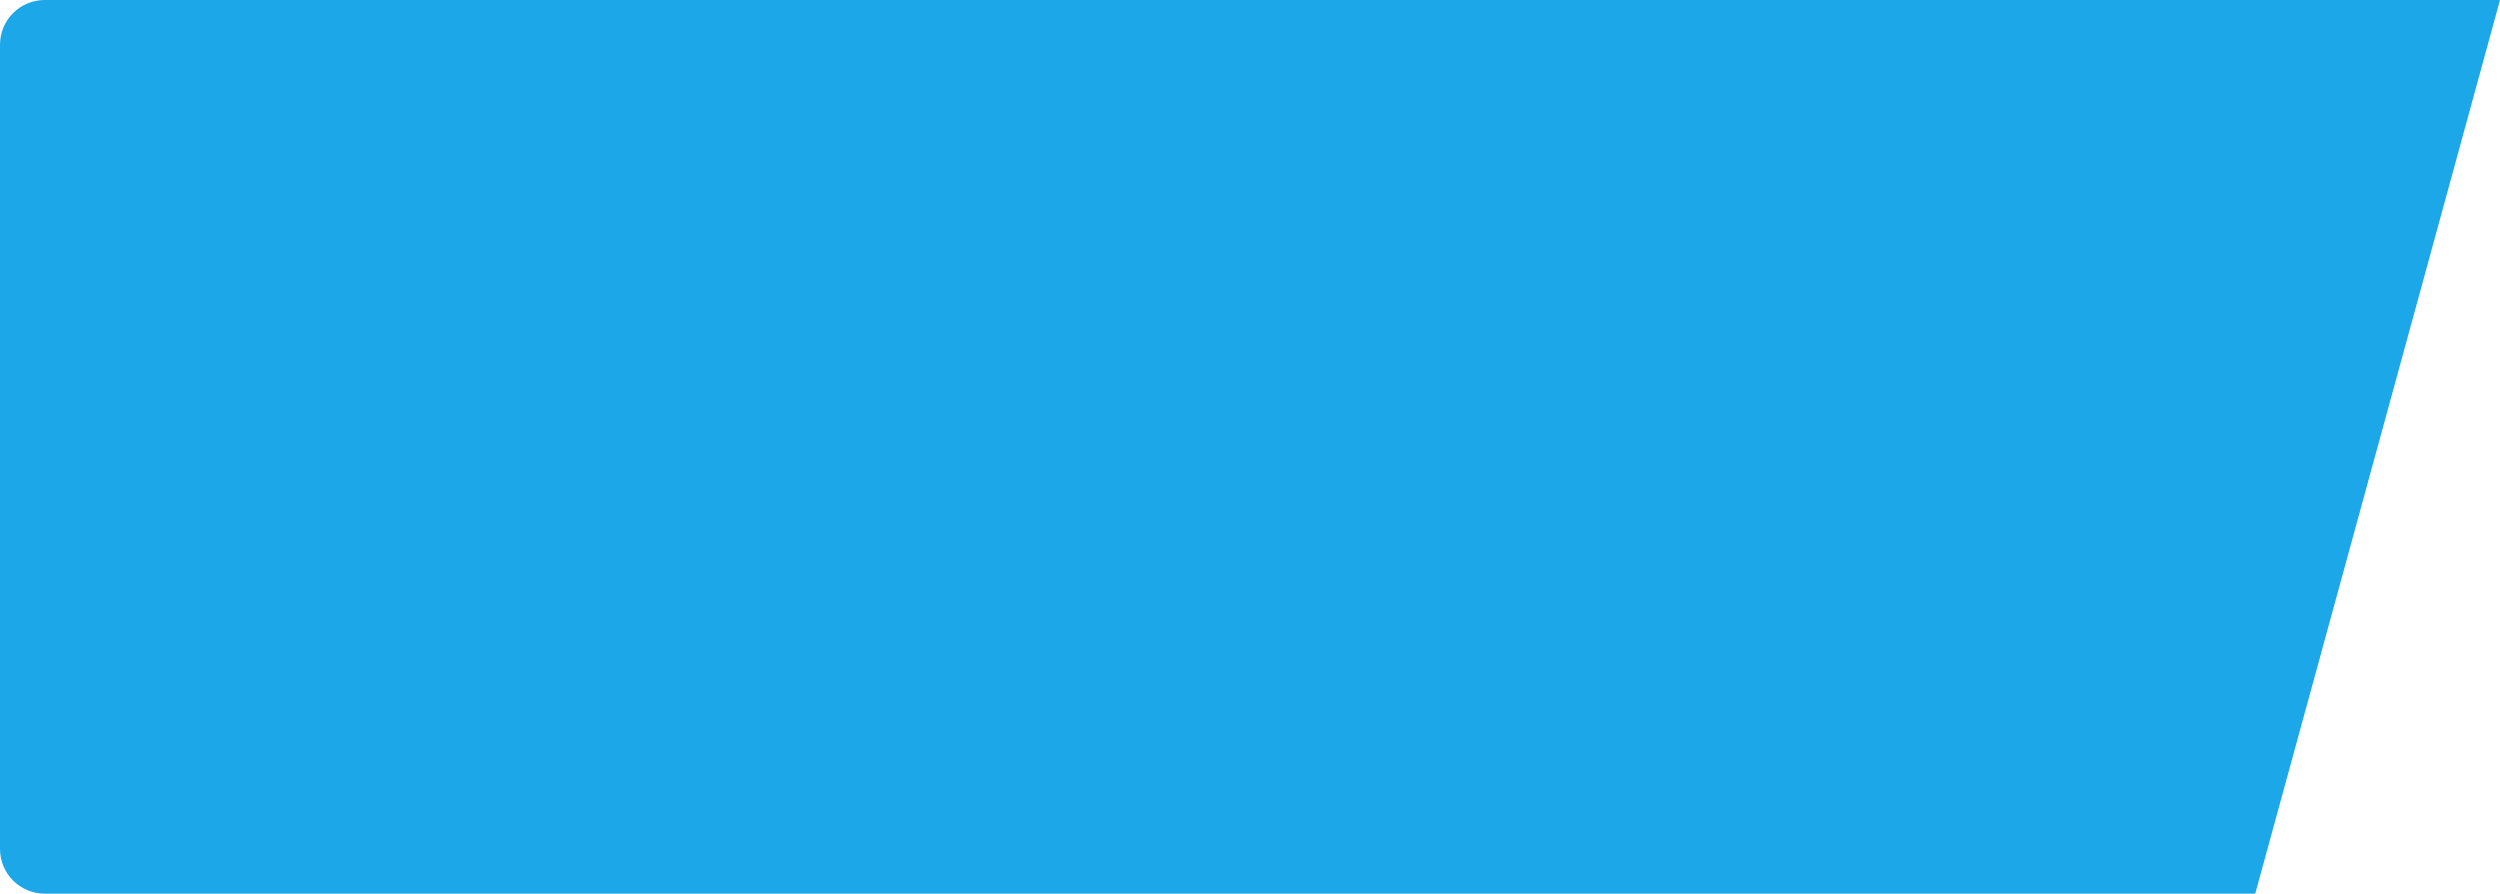
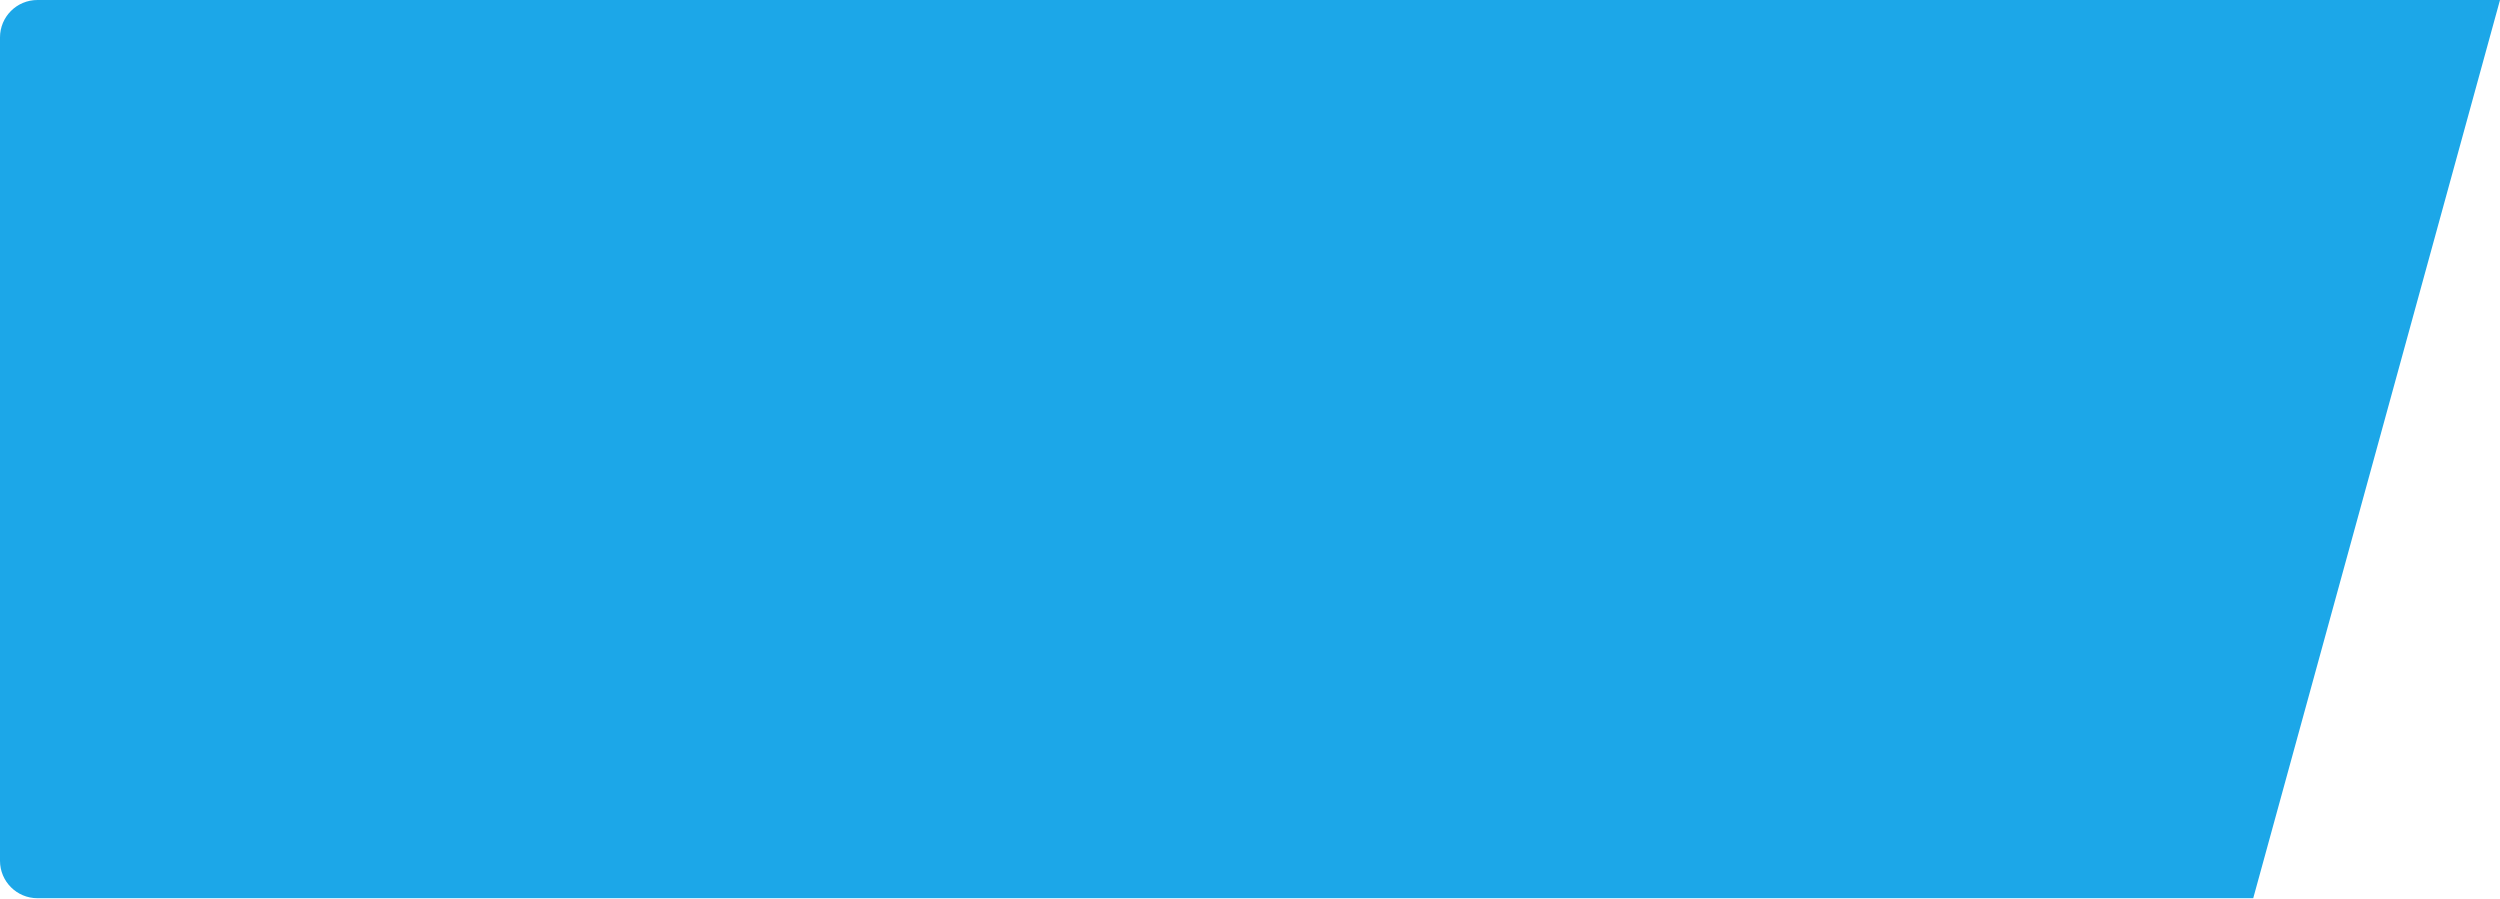
- <svg xmlns="http://www.w3.org/2000/svg" preserveAspectRatio="none" overflow="visible" style="display: block;" width="559.511" height="200" viewBox="0 0 559.511 200" fill="none">
-   <path id="Union" opacity="0.89" d="M559.511 0L504.731 200H10C4.477 200 0 195.523 0 190V10C1.52049e-06 4.477 4.477 2.71288e-07 10 0H559.511Z" fill="#009CE5" />
+ <svg xmlns="http://www.w3.org/2000/svg" preserveAspectRatio="none" overflow="visible" style="display: block;" width="668" height="240" viewBox="0 0 668 240" fill="none">
+   <path id="Union" opacity="0.89" d="M668 0L602.062 240H10C4.477 240 0 235.523 0 230V10C0 4.477 4.477 2.71279e-07 10 0H668Z" fill="#009CE5" />
</svg>
